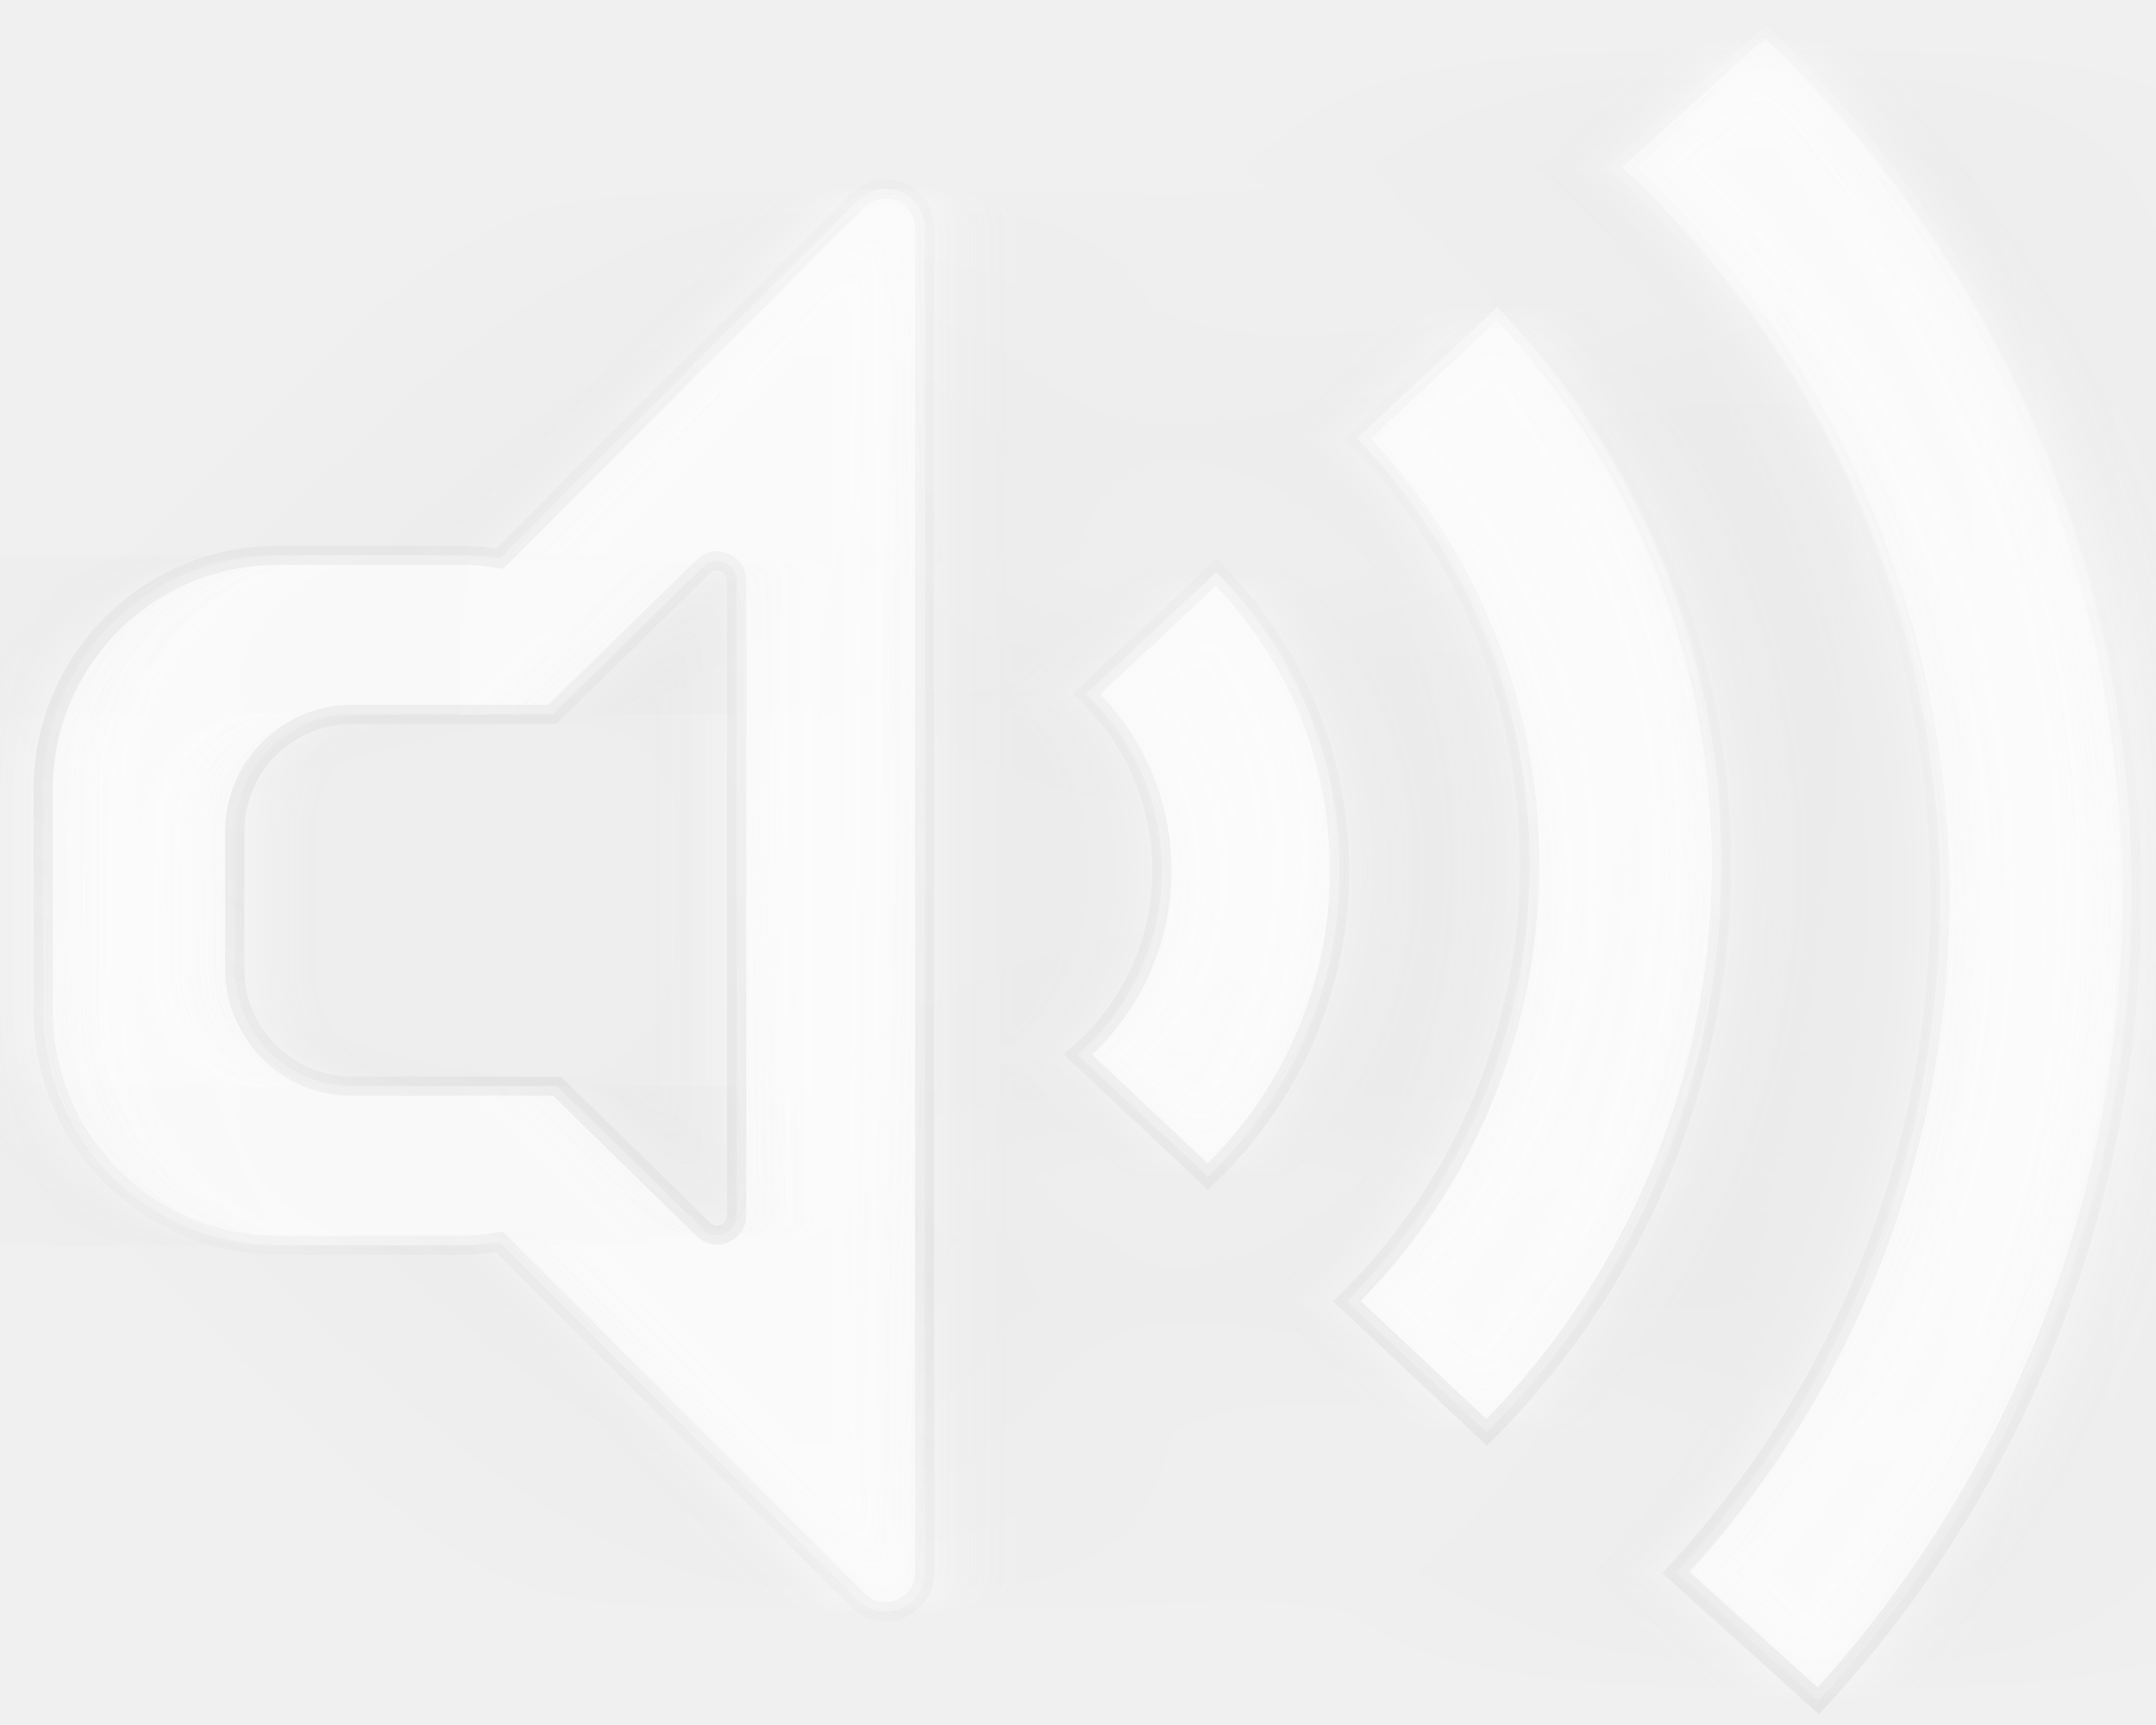
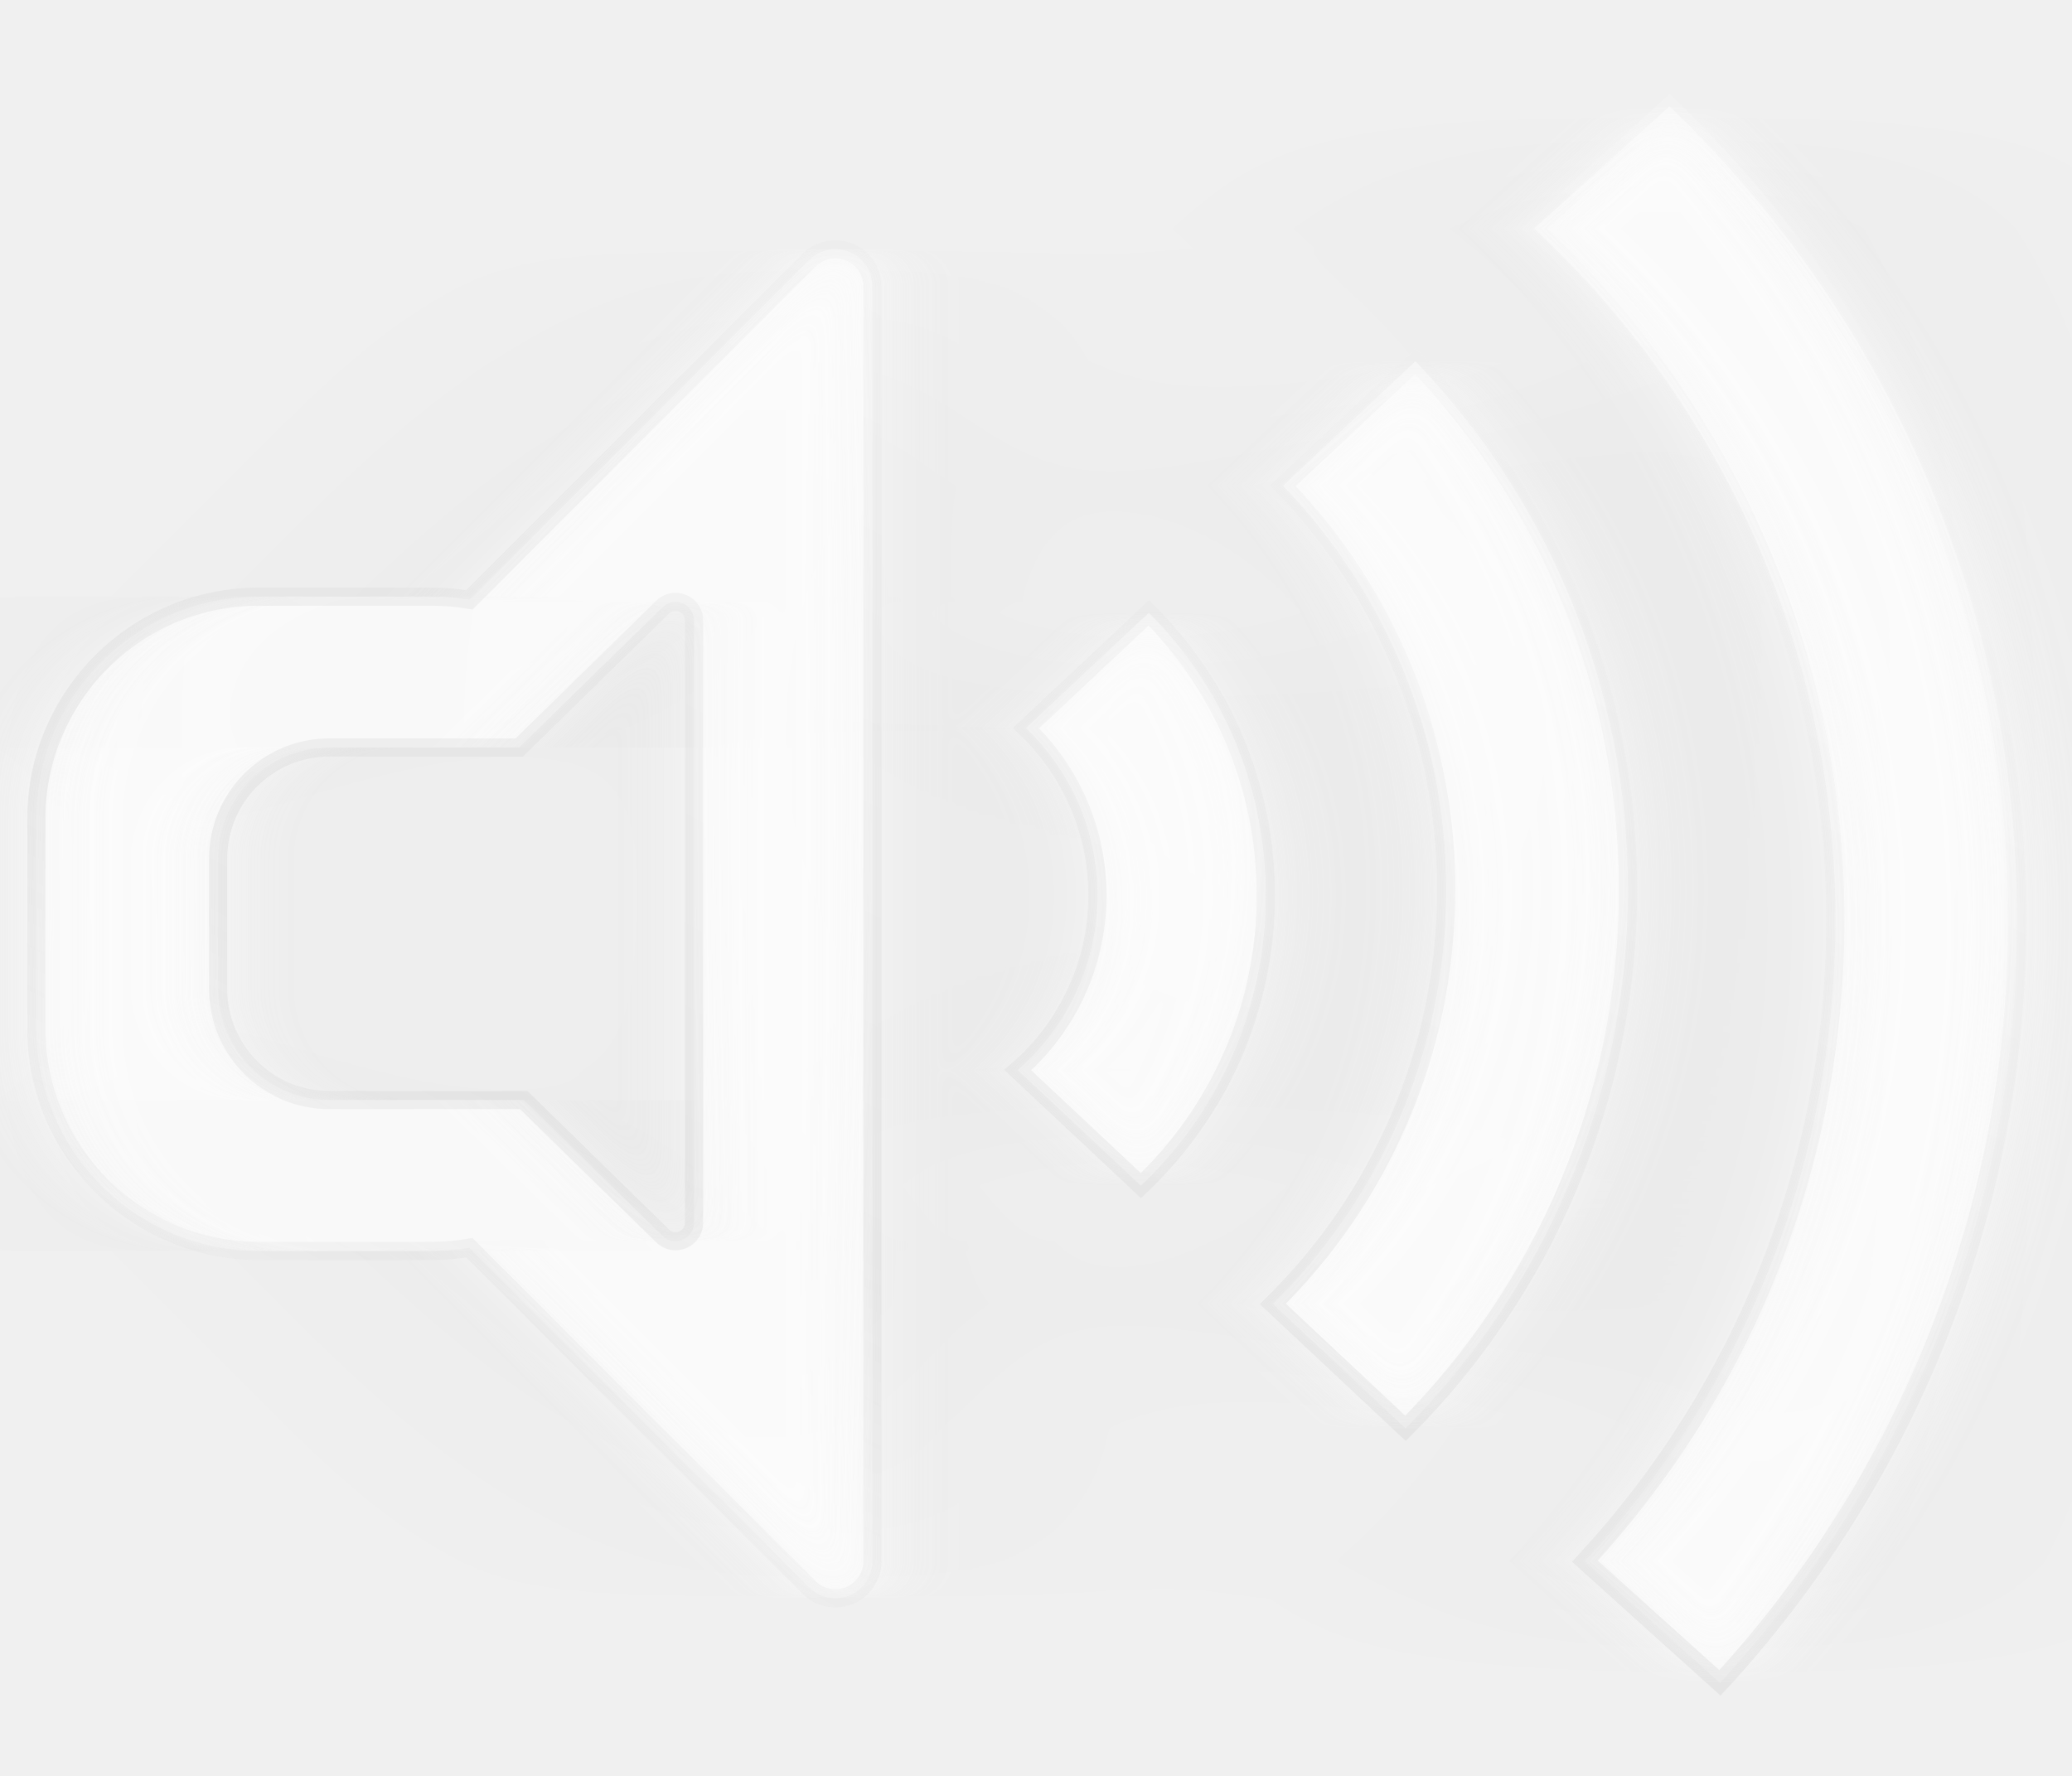
- <svg xmlns="http://www.w3.org/2000/svg" xmlns:xlink="http://www.w3.org/1999/xlink" width="30px" height="24px" viewBox="43 0 30 45" version="1.1">
+ <svg xmlns="http://www.w3.org/2000/svg" xmlns:xlink="http://www.w3.org/1999/xlink" width="35px" height="30px" viewBox="30 13 57 19" version="1.1">
  <defs>
    <filter x="-60.6%" y="-76.1%" width="221.1%" height="252.2%" filterUnits="objectBoundingBox" id="filter-1">
      <feGaussianBlur stdDeviation="11 0" in="SourceGraphic" />
    </filter>
    <filter x="-5.5%" y="-6.9%" width="111.0%" height="113.8%" filterUnits="objectBoundingBox" id="filter-2">
      <feGaussianBlur stdDeviation="1 0" in="SourceGraphic" />
    </filter>
    <path d="M30.386,29.69 L26.999,26.511 C28.342,25.343 29.19,23.623 29.19,21.704 C29.19,19.895 28.436,18.262 27.225,17.103 L30.605,13.931 C32.593,15.921 33.822,18.669 33.822,21.704 C33.822,24.849 32.502,27.685 30.386,29.69 Z M37.665,36.368 L34.017,32.944 C36.96,30.042 38.785,26.009 38.785,21.549 C38.785,17.231 37.074,13.312 34.294,10.434 L37.939,7.012 C41.56,10.785 43.785,15.907 43.785,21.549 C43.785,27.333 41.447,32.57 37.665,36.368 Z M46.315,43.371 L42.601,40.022 C46.878,35.389 49.49,29.196 49.49,22.394 C49.49,14.877 46.301,8.106 41.201,3.359 L44.927,0 C50.82,5.643 54.49,13.59 54.49,22.394 C54.49,30.484 51.391,37.851 46.315,43.371 Z M11.913,13.573 L21.259,4.227 C21.657,3.829 22.303,3.829 22.701,4.227 C22.893,4.418 23,4.678 23,4.948 L23,40.023 C23,40.587 22.543,41.043 21.98,41.043 C21.709,41.043 21.45,40.936 21.259,40.745 L11.913,31.399 C11.577,31.456 11.232,31.486 10.88,31.486 L6.12,31.486 C2.74,31.486 4.13928496e-16,28.746 0,25.366 L8.8817842e-16,19.606 C4.74249924e-16,16.226 2.74,13.486 6.12,13.486 L10.88,13.486 C11.232,13.486 11.577,13.516 11.913,13.573 Z M13.285,17.636 L8.06,17.636 C6.37,17.636 5,19.006 5,20.696 L5,24.276 C5,25.966 6.37,27.336 8.06,27.336 L13.41,27.336 L17.227,31.072 C17.322,31.165 17.45,31.218 17.584,31.218 C17.865,31.218 18.094,30.989 18.094,30.708 L18.094,14.141 C18.094,14.008 18.041,13.88 17.948,13.785 C17.751,13.583 17.428,13.58 17.227,13.777 L13.285,17.636 Z" id="path-3" />
    <radialGradient cx="50%" cy="54.069%" fx="50%" fy="54.069%" r="35.449%" id="radialGradient-5">
      <stop stop-color="#FFFFFF" offset="0%" />
      <stop stop-color="#FFFFFF" stop-opacity="0" offset="100%" />
    </radialGradient>
    <linearGradient x1="74.829%" y1="-9.882%" x2="0%" y2="100%" id="linearGradient-6">
      <stop stop-color="#FFFFFF" offset="0%" />
      <stop stop-color="#C2C2C2" offset="65.089%" />
      <stop stop-color="#DBDBDB" stop-opacity="0.745" offset="80.804%" />
      <stop stop-color="#FFFFFF" stop-opacity="0" offset="100%" />
    </linearGradient>
  </defs>
  <g id="播放/暂停在中间-质感" stroke="none" stroke-width="1" fill="none" fill-rule="evenodd" transform="translate(-1115, -687)" opacity="0.8">
    <g id="player" transform="translate(50, 50)">
      <g id="icon-volume" transform="translate(1096, 638)">
        <path d="M30.386,29.69 L26.999,26.511 C28.342,25.343 29.19,23.623 29.19,21.704 C29.19,19.895 28.436,18.262 27.225,17.103 L30.605,13.931 C32.593,15.921 33.822,18.669 33.822,21.704 C33.822,24.849 32.502,27.685 30.386,29.69 Z M37.665,36.368 L34.017,32.944 C36.96,30.042 38.785,26.009 38.785,21.549 C38.785,17.231 37.074,13.312 34.294,10.434 L37.939,7.012 C41.56,10.785 43.785,15.907 43.785,21.549 C43.785,27.333 41.447,32.57 37.665,36.368 Z M46.315,43.371 L42.601,40.022 C46.878,35.389 49.49,29.196 49.49,22.394 C49.49,14.877 46.301,8.106 41.201,3.359 L44.927,0 C50.82,5.643 54.49,13.59 54.49,22.394 C54.49,30.484 51.391,37.851 46.315,43.371 Z M11.913,13.573 L21.259,4.227 C21.657,3.829 22.303,3.829 22.701,4.227 C22.893,4.418 23,4.678 23,4.948 L23,40.023 C23,40.587 22.543,41.043 21.98,41.043 C21.709,41.043 21.45,40.936 21.259,40.745 L11.913,31.399 C11.577,31.456 11.232,31.486 10.88,31.486 L6.12,31.486 C2.74,31.486 4.13928496e-16,28.746 0,25.366 L8.8817842e-16,19.606 C4.74249924e-16,16.226 2.74,13.486 6.12,13.486 L10.88,13.486 C11.232,13.486 11.577,13.516 11.913,13.573 Z M13.285,17.636 L8.06,17.636 C6.37,17.636 5,19.006 5,20.696 L5,24.276 C5,25.966 6.37,27.336 8.06,27.336 L13.41,27.336 L17.227,31.072 C17.322,31.165 17.45,31.218 17.584,31.218 C17.865,31.218 18.094,30.989 18.094,30.708 L18.094,14.141 C18.094,14.008 18.041,13.88 17.948,13.785 C17.751,13.583 17.428,13.58 17.227,13.777 L13.285,17.636 Z" id="volume" fill="#000000" fill-rule="nonzero" style="mix-blend-mode: overlay;" opacity="0.05" filter="url(#filter-1)" />
        <path d="M30.386,29.69 L26.999,26.511 C28.342,25.343 29.19,23.623 29.19,21.704 C29.19,19.895 28.436,18.262 27.225,17.103 L30.605,13.931 C32.593,15.921 33.822,18.669 33.822,21.704 C33.822,24.849 32.502,27.685 30.386,29.69 Z M37.665,36.368 L34.017,32.944 C36.96,30.042 38.785,26.009 38.785,21.549 C38.785,17.231 37.074,13.312 34.294,10.434 L37.939,7.012 C41.56,10.785 43.785,15.907 43.785,21.549 C43.785,27.333 41.447,32.57 37.665,36.368 Z M46.315,43.371 L42.601,40.022 C46.878,35.389 49.49,29.196 49.49,22.394 C49.49,14.877 46.301,8.106 41.201,3.359 L44.927,0 C50.82,5.643 54.49,13.59 54.49,22.394 C54.49,30.484 51.391,37.851 46.315,43.371 Z M11.913,13.573 L21.259,4.227 C21.657,3.829 22.303,3.829 22.701,4.227 C22.893,4.418 23,4.678 23,4.948 L23,40.023 C23,40.587 22.543,41.043 21.98,41.043 C21.709,41.043 21.45,40.936 21.259,40.745 L11.913,31.399 C11.577,31.456 11.232,31.486 10.88,31.486 L6.12,31.486 C2.74,31.486 4.13928496e-16,28.746 0,25.366 L8.8817842e-16,19.606 C4.74249924e-16,16.226 2.74,13.486 6.12,13.486 L10.88,13.486 C11.232,13.486 11.577,13.516 11.913,13.573 Z M13.285,17.636 L8.06,17.636 C6.37,17.636 5,19.006 5,20.696 L5,24.276 C5,25.966 6.37,27.336 8.06,27.336 L13.41,27.336 L17.227,31.072 C17.322,31.165 17.45,31.218 17.584,31.218 C17.865,31.218 18.094,30.989 18.094,30.708 L18.094,14.141 C18.094,14.008 18.041,13.88 17.948,13.785 C17.751,13.583 17.428,13.58 17.227,13.777 L13.285,17.636 Z" id="volume" fill="#FFFFFF" fill-rule="nonzero" style="mix-blend-mode: overlay;" filter="url(#filter-2)" />
        <path d="M30.386,29.69 L26.999,26.511 C28.342,25.343 29.19,23.623 29.19,21.704 C29.19,19.895 28.436,18.262 27.225,17.103 L30.605,13.931 C32.593,15.921 33.822,18.669 33.822,21.704 C33.822,24.849 32.502,27.685 30.386,29.69 Z M37.665,36.368 L34.017,32.944 C36.96,30.042 38.785,26.009 38.785,21.549 C38.785,17.231 37.074,13.312 34.294,10.434 L37.939,7.012 C41.56,10.785 43.785,15.907 43.785,21.549 C43.785,27.333 41.447,32.57 37.665,36.368 Z M46.315,43.371 L42.601,40.022 C46.878,35.389 49.49,29.196 49.49,22.394 C49.49,14.877 46.301,8.106 41.201,3.359 L44.927,0 C50.82,5.643 54.49,13.59 54.49,22.394 C54.49,30.484 51.391,37.851 46.315,43.371 Z M11.913,13.573 L21.259,4.227 C21.657,3.829 22.303,3.829 22.701,4.227 C22.893,4.418 23,4.678 23,4.948 L23,40.023 C23,40.587 22.543,41.043 21.98,41.043 C21.709,41.043 21.45,40.936 21.259,40.745 L11.913,31.399 C11.577,31.456 11.232,31.486 10.88,31.486 L6.12,31.486 C2.74,31.486 4.13928496e-16,28.746 0,25.366 L8.8817842e-16,19.606 C4.74249924e-16,16.226 2.74,13.486 6.12,13.486 L10.88,13.486 C11.232,13.486 11.577,13.516 11.913,13.573 Z M13.285,17.636 L8.06,17.636 C6.37,17.636 5,19.006 5,20.696 L5,24.276 C5,25.966 6.37,27.336 8.06,27.336 L13.41,27.336 L17.227,31.072 C17.322,31.165 17.45,31.218 17.584,31.218 C17.865,31.218 18.094,30.989 18.094,30.708 L18.094,14.141 C18.094,14.008 18.041,13.88 17.948,13.785 C17.751,13.583 17.428,13.58 17.227,13.777 L13.285,17.636 Z" id="volume" fill-opacity="0.63" fill="#FFFFFF" fill-rule="nonzero" opacity="0.75" />
        <g id="light">
          <mask id="mask-4" fill="white">
            <use xlink:href="#path-3" />
          </mask>
          <g id="volume" opacity="0.28" fill-rule="nonzero" />
          <circle id="Oval-2" fill="url(#radialGradient-5)" opacity="0.8" mask="url(#mask-4)" cx="34" cy="13" r="51" />
        </g>
        <path d="M30.386,29.69 L26.999,26.511 C28.342,25.343 29.19,23.623 29.19,21.704 C29.19,19.895 28.436,18.262 27.225,17.103 L30.605,13.931 C32.593,15.921 33.822,18.669 33.822,21.704 C33.822,24.849 32.502,27.685 30.386,29.69 Z M37.665,36.368 L34.017,32.944 C36.96,30.042 38.785,26.009 38.785,21.549 C38.785,17.231 37.074,13.312 34.294,10.434 L37.939,7.012 C41.56,10.785 43.785,15.907 43.785,21.549 C43.785,27.333 41.447,32.57 37.665,36.368 Z M46.315,43.371 L42.601,40.022 C46.878,35.389 49.49,29.196 49.49,22.394 C49.49,14.877 46.301,8.106 41.201,3.359 L44.927,0 C50.82,5.643 54.49,13.59 54.49,22.394 C54.49,30.484 51.391,37.851 46.315,43.371 Z M11.913,13.573 L21.259,4.227 C21.657,3.829 22.303,3.829 22.701,4.227 C22.893,4.418 23,4.678 23,4.948 L23,40.023 C23,40.587 22.543,41.043 21.98,41.043 C21.709,41.043 21.45,40.936 21.259,40.745 L11.913,31.399 C11.577,31.456 11.232,31.486 10.88,31.486 L6.12,31.486 C2.74,31.486 4.13928496e-16,28.746 0,25.366 L8.8817842e-16,19.606 C4.74249924e-16,16.226 2.74,13.486 6.12,13.486 L10.88,13.486 C11.232,13.486 11.577,13.516 11.913,13.573 Z M13.285,17.636 L8.06,17.636 C6.37,17.636 5,19.006 5,20.696 L5,24.276 C5,25.966 6.37,27.336 8.06,27.336 L13.41,27.336 L17.227,31.072 C17.322,31.165 17.45,31.218 17.584,31.218 C17.865,31.218 18.094,30.989 18.094,30.708 L18.094,14.141 C18.094,14.008 18.041,13.88 17.948,13.785 C17.751,13.583 17.428,13.58 17.227,13.777 L13.285,17.636 Z" id="volume" stroke="url(#linearGradient-6)" stroke-width="0.5" opacity="0.28" fill-rule="nonzero" />
      </g>
    </g>
  </g>
</svg>
